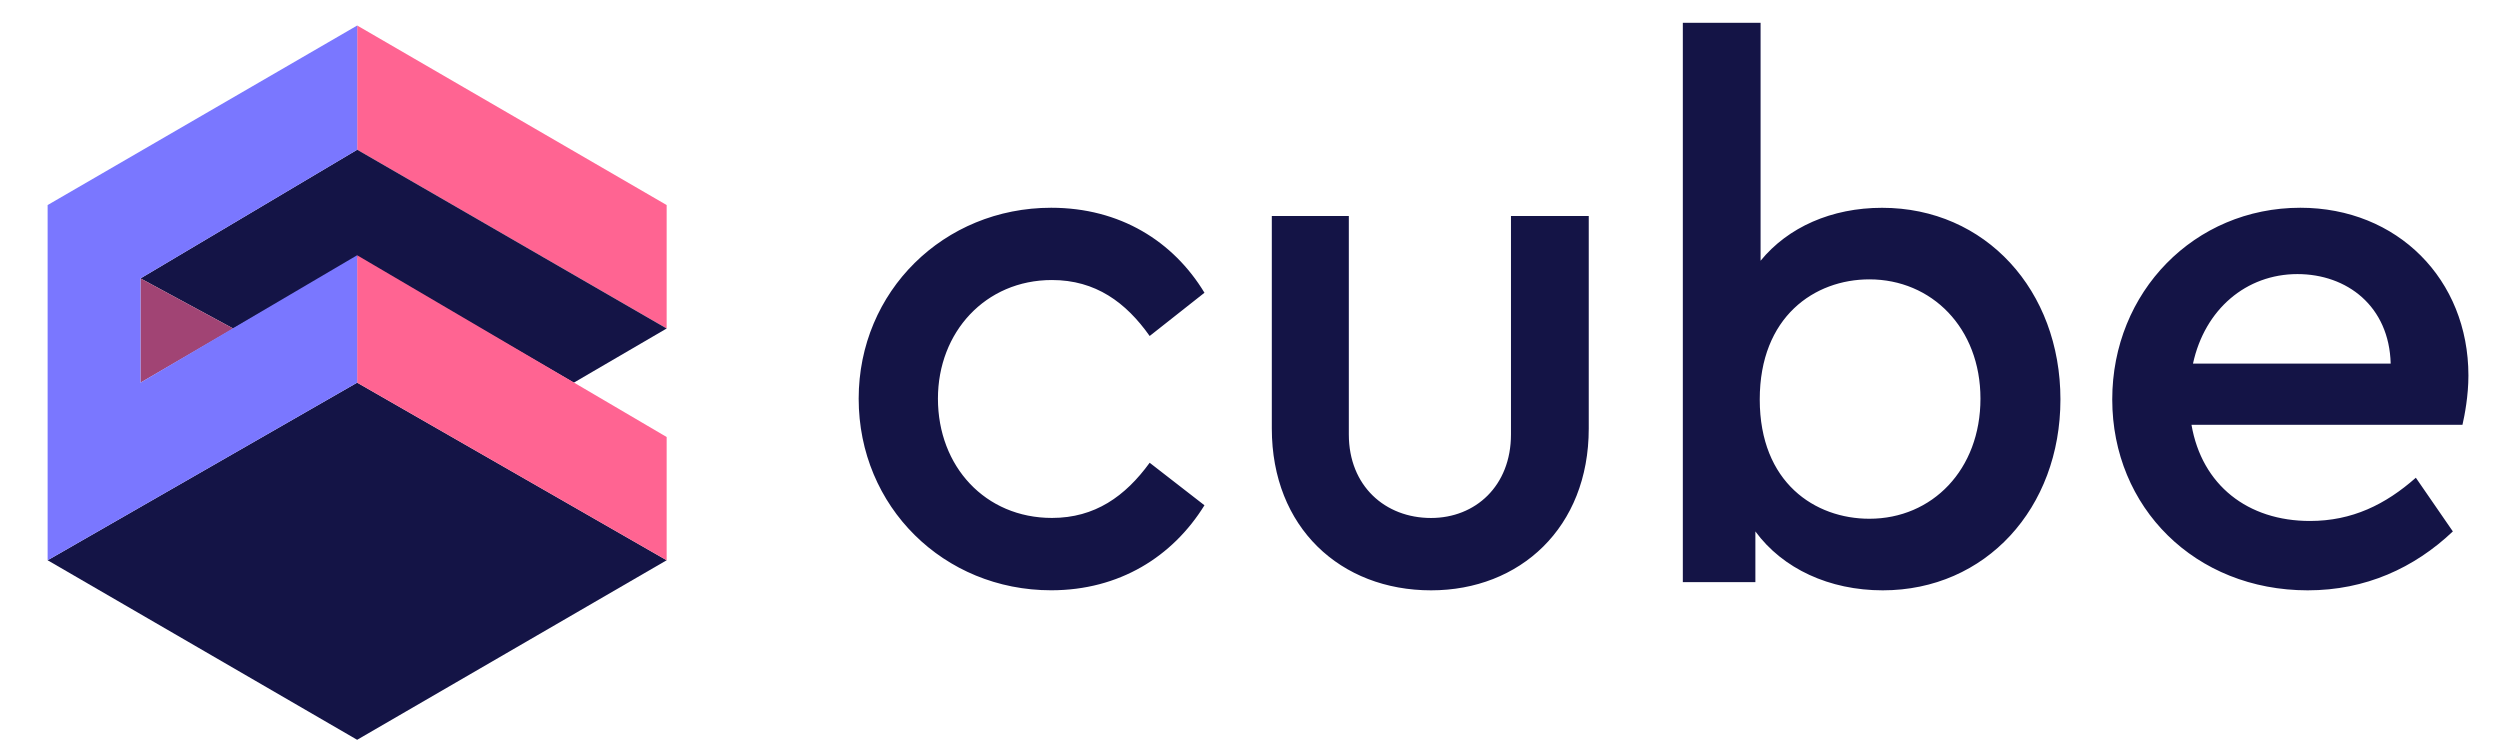
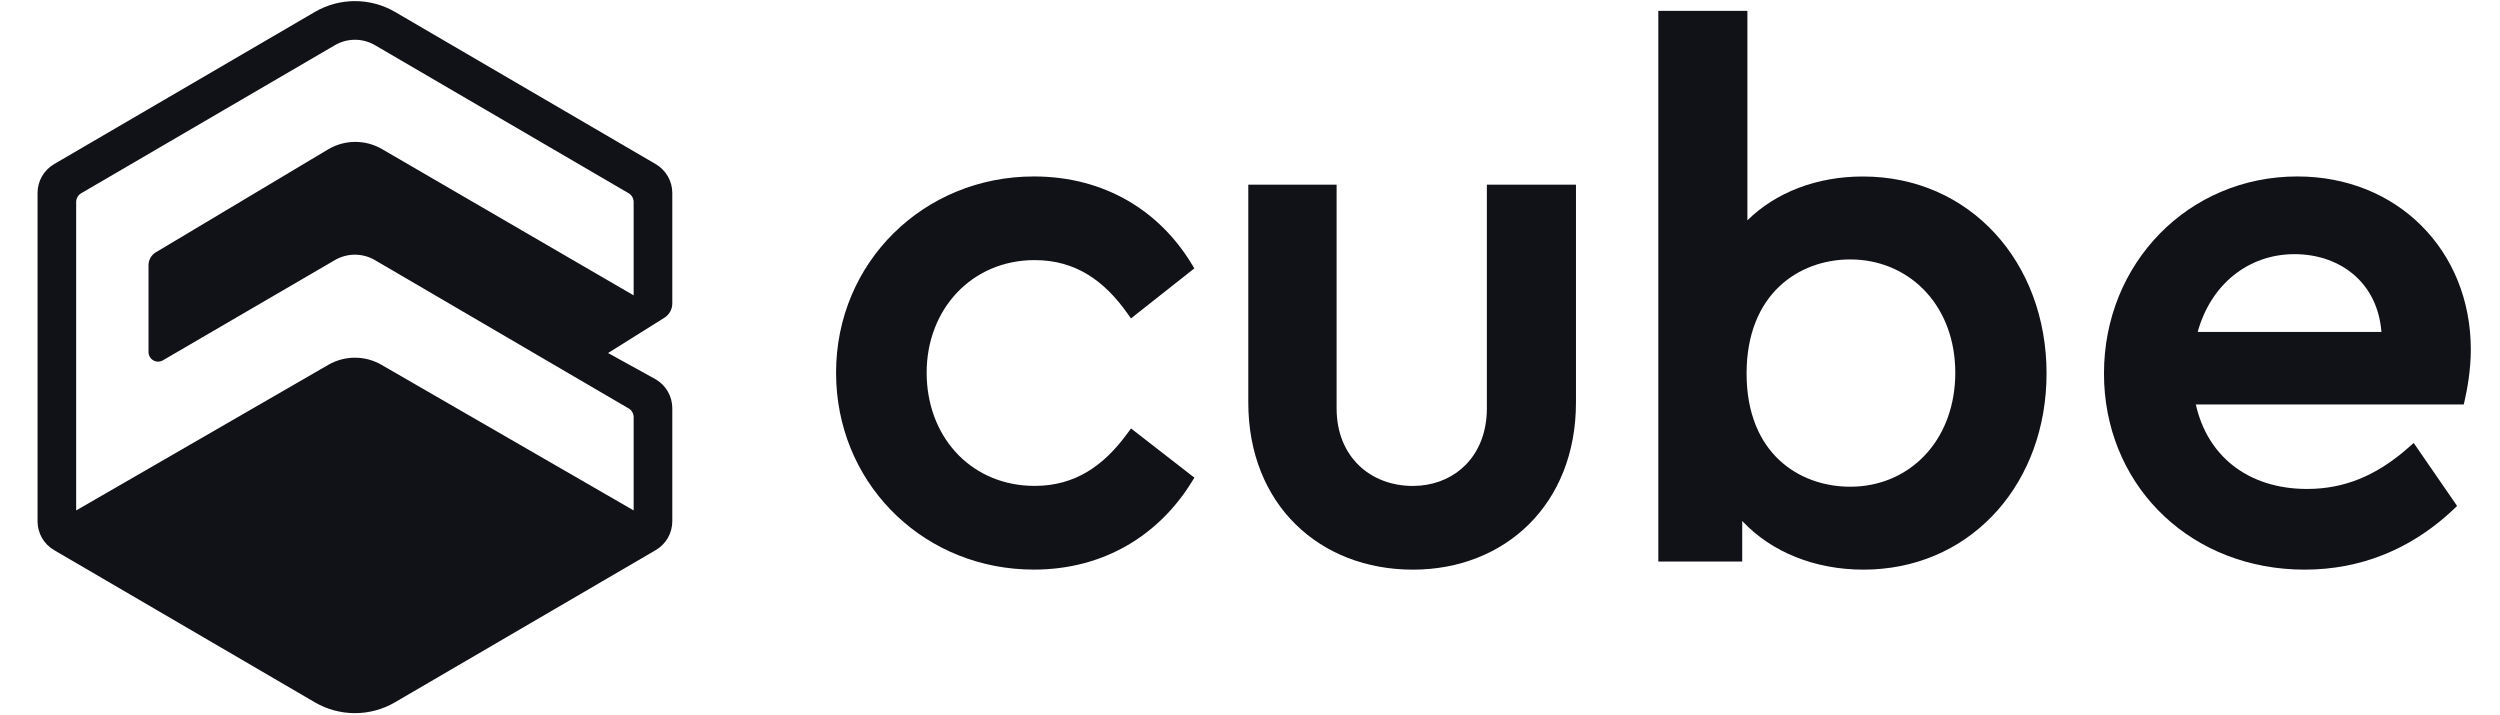
- <svg xmlns="http://www.w3.org/2000/svg" width="98" height="29" viewBox="0 0 98 29" fill="none">
-   <path d="M26.133 8.038L14.002 1V5.87L26.133 12.877L26.133 8.038Z" fill="#FF6492" />
-   <path d="M26.133 12.877L22.494 15L14 10.081L9.147 12.881L5.507 10.913L14.002 5.869L26.133 12.877Z" fill="#141446" />
-   <path d="M9.147 12.881L5.507 10.913V15L9.147 12.881Z" fill="#A14474" />
-   <path d="M1.867 21.962L14 15L26.133 21.962L14 29L1.867 21.962Z" fill="#141446" />
-   <path d="M26.133 17.131L14 10.006V15.001L26.133 21.963L26.133 17.131Z" fill="#FF6492" />
-   <path d="M5.507 15V10.914L14.002 5.87V1L1.867 8.038V21.962L14 15V10.005L5.507 15Z" fill="#7A77FF" />
-   <path d="M52.874 17.031C52.874 19.047 54.295 20.305 56.096 20.305C57.838 20.305 59.23 19.047 59.23 17.031V8.466H62.279V16.798C62.279 20.686 59.579 23.141 56.098 23.141C52.555 23.141 49.856 20.686 49.855 16.798V8.466H52.874V17.031ZM69.015 10.221C70.089 8.905 71.802 8.146 73.775 8.146C77.838 8.144 80.769 11.388 80.769 15.656C80.769 19.924 77.838 23.14 73.804 23.141C71.713 23.141 69.884 22.294 68.811 20.832V22.82H65.967V0.894H69.015V10.221ZM90.173 8.144C93.975 8.144 96.762 10.95 96.762 14.721C96.762 15.51 96.616 16.272 96.529 16.651H85.906C86.314 19.019 88.112 20.422 90.55 20.422C92.205 20.422 93.51 19.778 94.701 18.727L96.152 20.832C94.642 22.264 92.727 23.141 90.463 23.141C86.052 23.141 82.8 19.896 82.8 15.656C82.8 11.447 86.022 8.144 90.173 8.144ZM41.206 8.144C43.906 8.144 45.995 9.459 47.215 11.476L45.067 13.171C44.138 11.855 42.948 10.977 41.236 10.977C38.624 10.978 36.767 13.025 36.767 15.626C36.767 18.286 38.624 20.303 41.236 20.303C42.92 20.303 44.11 19.456 45.067 18.14L47.215 19.807C45.967 21.823 43.875 23.139 41.206 23.139C36.998 23.14 33.66 19.866 33.66 15.628C33.66 11.419 36.998 8.144 41.206 8.144ZM73.279 10.951C71.132 10.951 68.982 12.413 68.982 15.658C68.982 18.931 71.16 20.335 73.279 20.335C75.747 20.335 77.634 18.406 77.634 15.628C77.634 12.85 75.719 10.951 73.279 10.951ZM90.058 10.744C88.054 10.746 86.429 12.119 85.965 14.253H93.715C93.656 12.001 92.003 10.744 90.058 10.744Z" fill="#141446" />
+ <svg xmlns="http://www.w3.org/2000/svg" width="98" height="28" viewBox="0 0 98 28" fill="none">
+   <path fill-rule="evenodd" clip-rule="evenodd" d="M12.343 0.468C13.314 -0.098 14.515 -0.098 15.486 0.468L25.705 6.434C26.106 6.669 26.354 7.099 26.354 7.563V11.901C26.353 12.132 26.23 12.347 26.03 12.464L23.836 13.839L25.711 14.874C26.109 15.109 26.353 15.537 26.354 15.999V20.435C26.354 20.9 26.106 21.33 25.705 21.564L15.483 27.53C14.512 28.097 13.312 28.097 12.341 27.53L2.119 21.564C1.718 21.33 1.472 20.9 1.472 20.435V7.563C1.472 7.099 1.719 6.668 2.12 6.434L12.343 0.468ZM14.7 1.771C14.215 1.488 13.614 1.488 13.129 1.771L3.182 7.576C3.061 7.646 2.986 7.776 2.986 7.916V20.009L12.873 14.3C13.516 13.929 14.309 13.929 14.952 14.3L24.839 20.009V16.351C24.839 16.212 24.764 16.082 24.644 16.011L14.698 10.197C14.213 9.913 13.612 9.913 13.126 10.196L6.385 14.125C6.136 14.27 5.823 14.09 5.822 13.801V10.394C5.822 10.188 5.931 9.997 6.108 9.891L12.861 5.856C13.51 5.469 14.318 5.464 14.972 5.843L24.839 11.579V7.916C24.839 7.776 24.764 7.646 24.644 7.576L14.7 1.771Z" fill="#111118" />
+   <path d="M52.395 16.009C52.395 16.959 52.728 17.716 53.26 18.234C53.793 18.754 54.539 19.049 55.384 19.049L55.685 19.035C56.375 18.972 56.985 18.691 57.44 18.236C57.958 17.718 58.285 16.961 58.285 16.009V7.238H61.778V15.776C61.778 17.77 61.085 19.411 59.931 20.555C58.777 21.697 57.176 22.33 55.386 22.33C53.566 22.33 51.951 21.698 50.789 20.556C49.627 19.412 48.933 17.77 48.933 15.776V7.238H52.395V16.009Z" fill="#111118" />
+   <path fill-rule="evenodd" clip-rule="evenodd" d="M68.498 8.636C69.619 7.536 71.221 6.919 73.022 6.919C77.216 6.917 80.225 10.272 80.225 14.638C80.225 18.867 77.4 22.121 73.436 22.32L73.05 22.33C71.145 22.33 69.438 21.643 68.295 20.422V22.011H65.006V0.427H68.498V8.636ZM72.527 10.17C71.506 10.17 70.493 10.518 69.736 11.241C68.983 11.962 68.466 13.074 68.466 14.64C68.466 16.219 68.989 17.323 69.745 18.032C70.504 18.745 71.518 19.079 72.527 19.079L72.744 19.074C74.891 18.969 76.537 17.299 76.642 14.856L76.647 14.609C76.647 12.036 74.938 10.282 72.741 10.175L72.527 10.17Z" fill="#111118" />
+   <path fill-rule="evenodd" clip-rule="evenodd" d="M90.058 6.917C93.976 6.917 96.856 9.818 96.856 13.704C96.856 14.516 96.707 15.294 96.619 15.681L96.579 15.856H86.076C86.303 16.863 86.802 17.662 87.499 18.222C88.257 18.83 89.261 19.167 90.434 19.167L90.727 19.16C92.173 19.089 93.34 18.491 94.426 17.532L94.616 17.364L94.761 17.573L96.209 19.674L96.318 19.833L96.179 19.966C94.731 21.338 92.913 22.215 90.778 22.319L90.347 22.33C85.966 22.33 82.686 19.201 82.485 15.043L82.476 14.638C82.476 10.318 85.787 6.917 90.058 6.917ZM89.942 9.963C88.146 9.965 86.666 11.136 86.149 13.013H93.353C93.276 12.06 92.89 11.323 92.322 10.813C91.707 10.261 90.865 9.963 89.942 9.963Z" fill="#111118" />
+   <path d="M40.529 6.917C43.304 6.917 45.459 8.274 46.715 10.351L46.818 10.521L46.662 10.644L44.334 12.482L44.196 12.288C43.297 11.014 42.171 10.196 40.559 10.196C38.088 10.197 36.325 12.125 36.325 14.607L36.33 14.844C36.436 17.265 38.166 19.047 40.559 19.047C42.144 19.047 43.271 18.257 44.198 16.982L44.336 16.795L46.661 18.601L46.82 18.725L46.714 18.896C45.43 20.971 43.275 22.328 40.529 22.328C36.344 22.33 32.99 19.171 32.784 15.015L32.774 14.609C32.774 10.283 36.209 6.917 40.529 6.917Z" fill="#111118" />
</svg>
